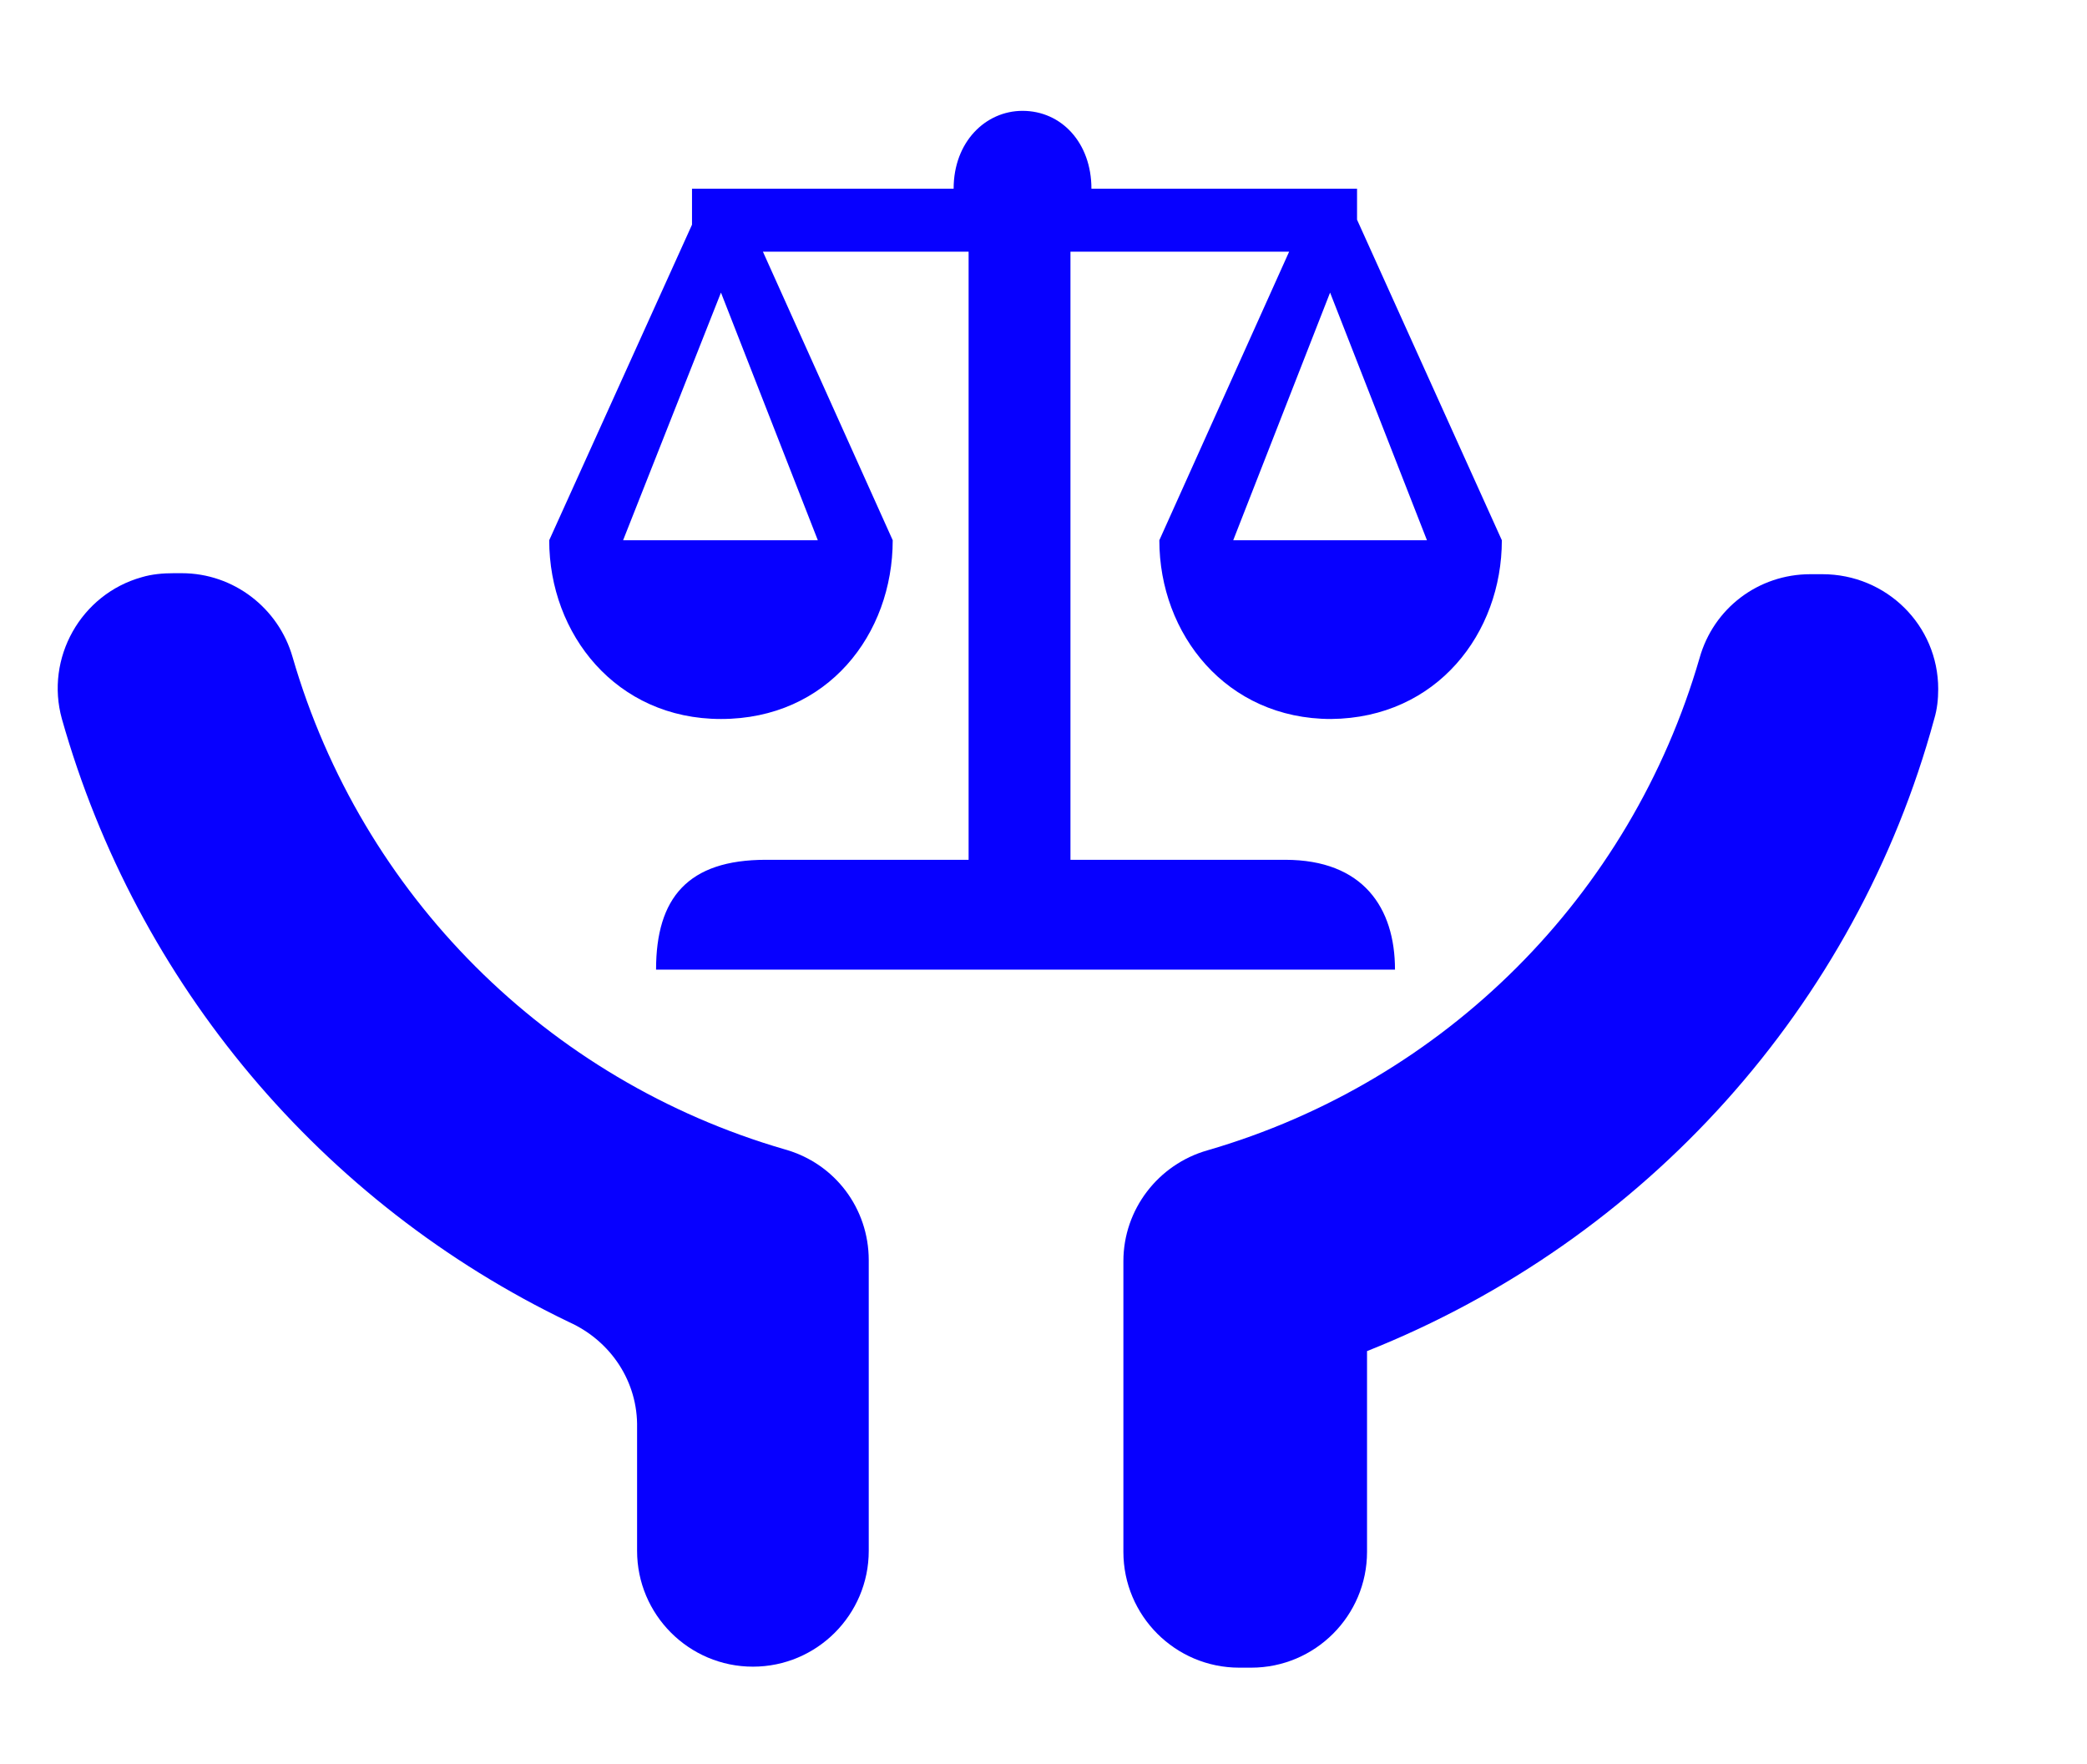
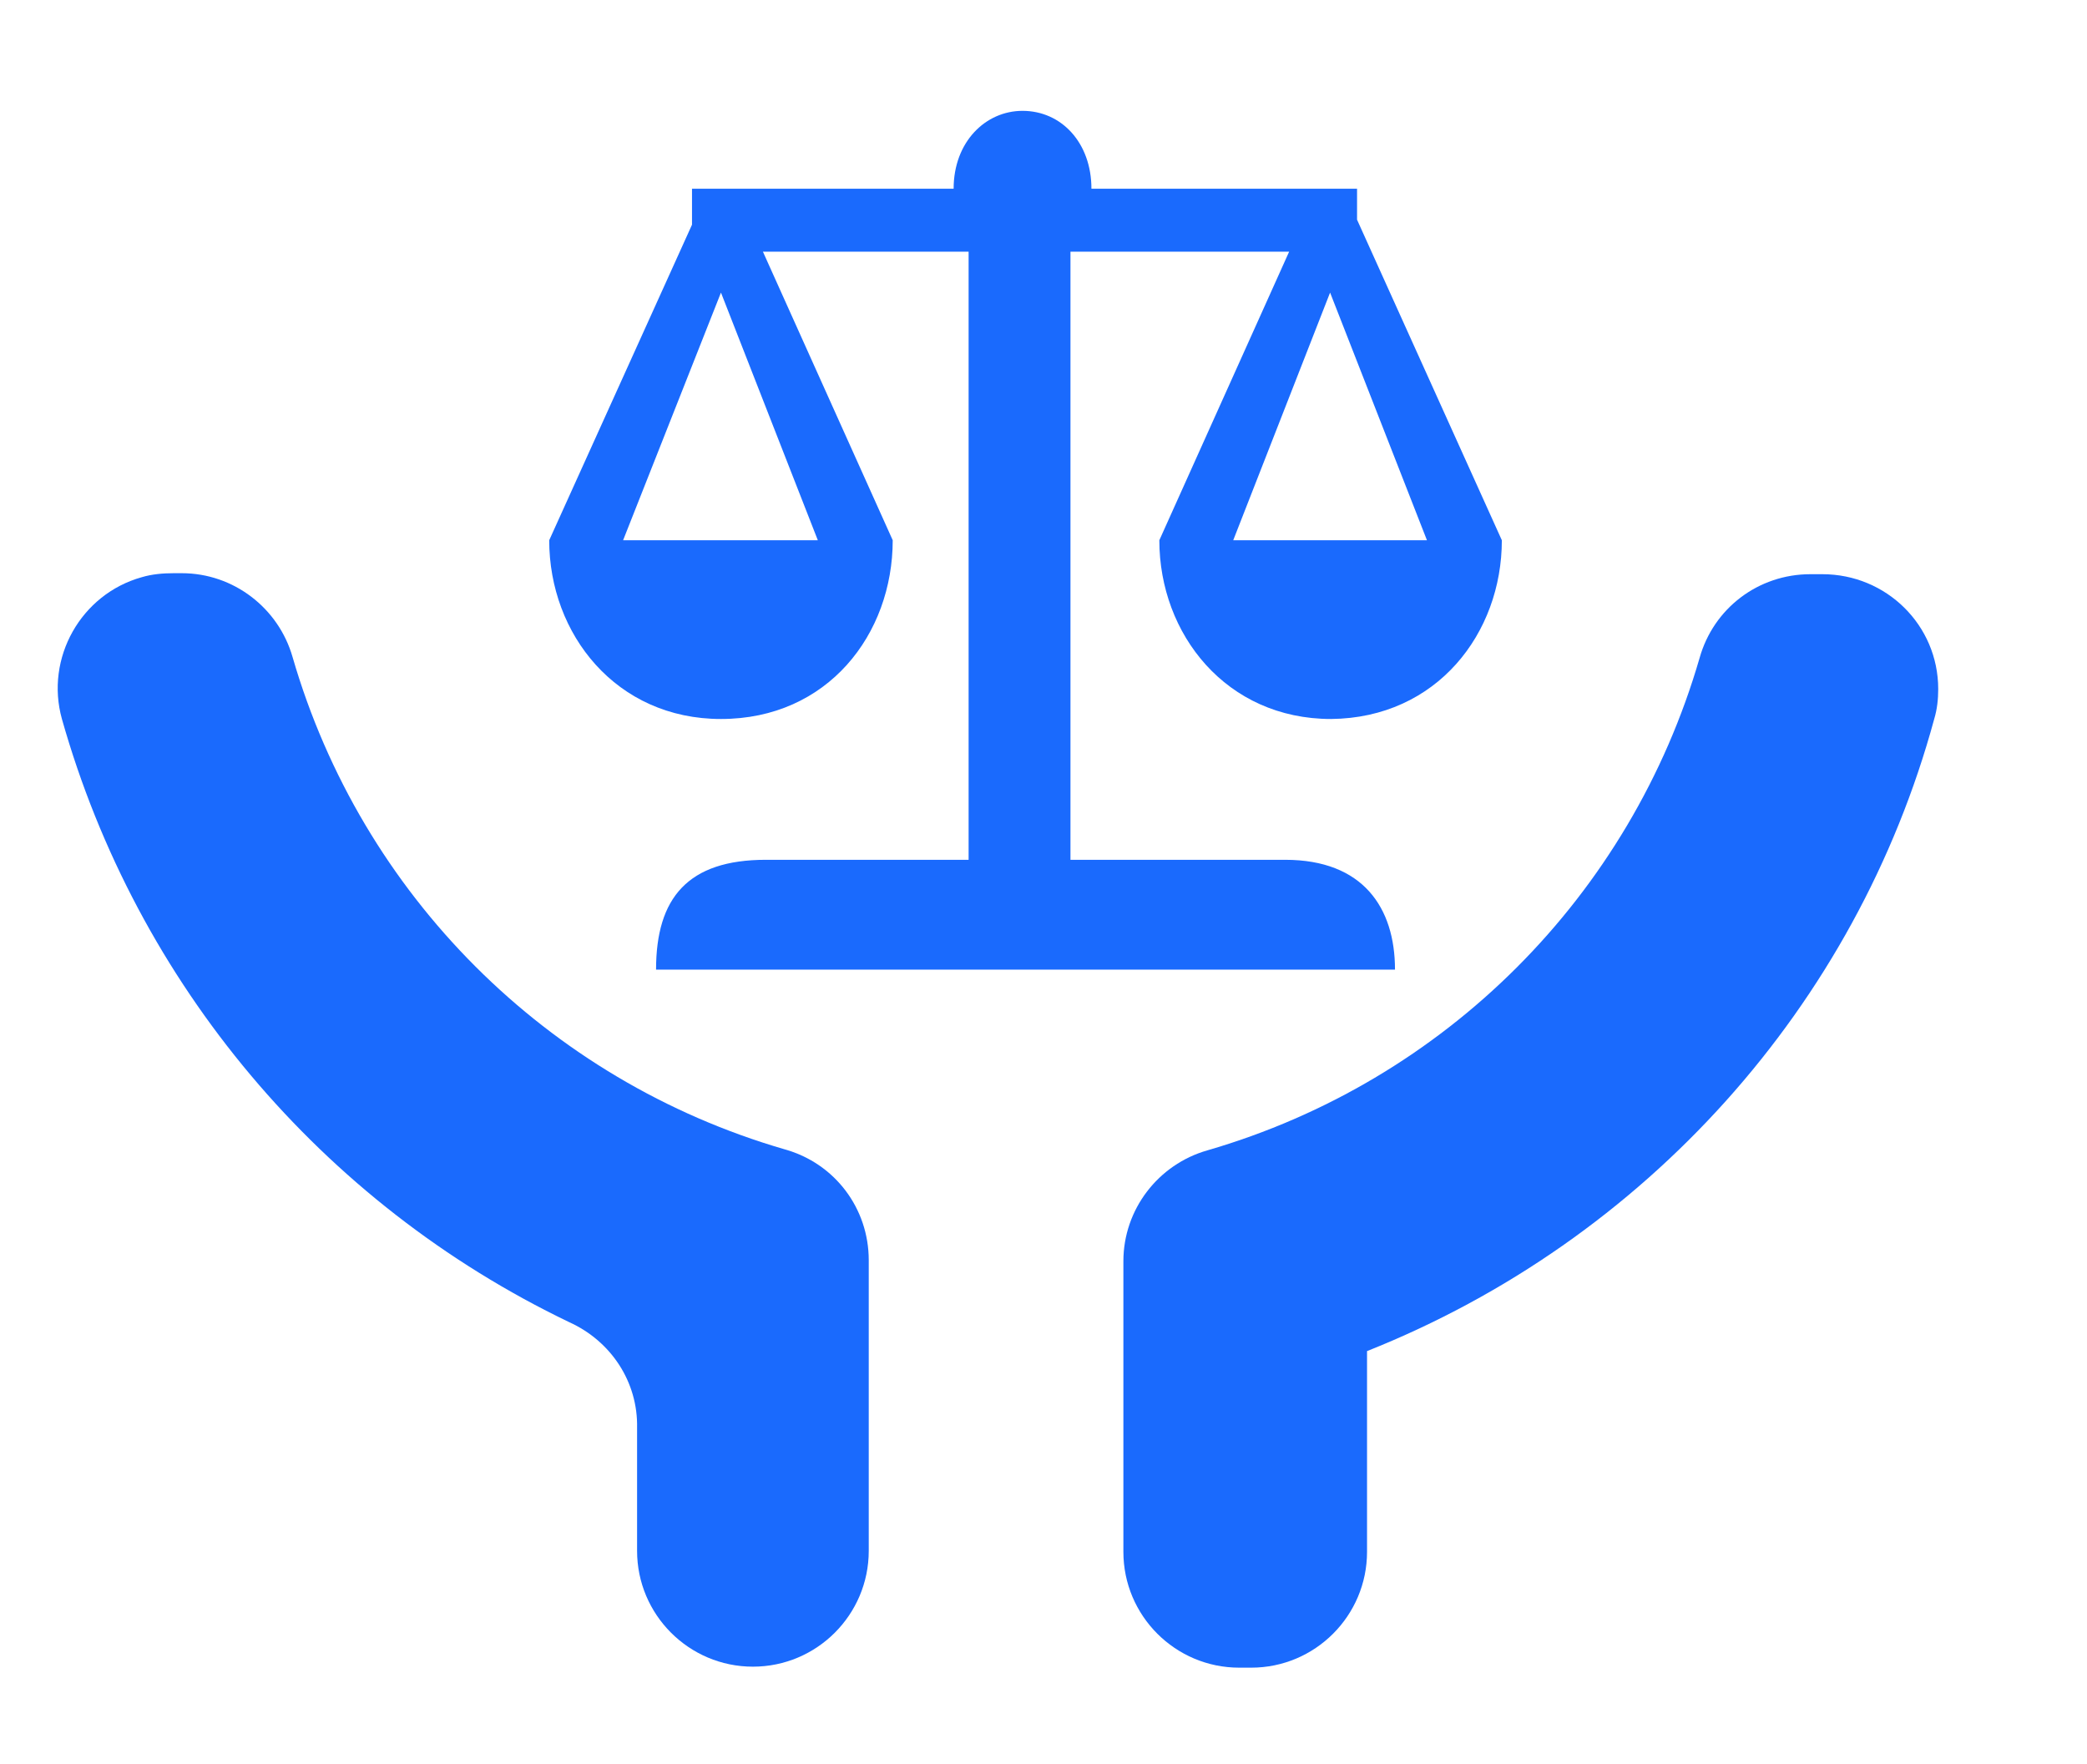
<svg xmlns="http://www.w3.org/2000/svg" version="1.1" id="图层_1" x="0px" y="0px" viewBox="0 0 209 176.6" style="enable-background:new 0 0 209 176.6;" xml:space="preserve">
  <style type="text/css">
- 	.st0{fill:#0700FF;}
+ 	.st0{fill:#1a6afd;}
</style>
  <path class="st0" d="M136.9,135.3v20.1c0,6.4-5.2,11.6-11.6,11.6h-1.2c-6.4,0-11.6-5.2-11.6-11.6v-29.1c0-5.2,3.5-9.7,8.4-11.1  c23.8-6.9,42.4-25.5,49.3-49.3c1.4-5,5.9-8.4,11.1-8.4h1.2c6.4,0,11.6,5.1,11.6,11.5c0,1-0.1,2-0.4,3  C185.9,100.7,164.8,124.2,136.9,135.3L136.9,135.3z" />
  <path class="st0" d="M57,132.4C32.2,120.5,13.7,98.5,6.2,72c-1.7-6.1,1.9-12.5,8-14.2c1-0.3,2.1-0.4,3.2-0.4h0.8  c5.2,0,9.7,3.5,11.1,8.4c6.9,23.8,25.5,42.4,49.3,49.3c5,1.4,8.4,5.9,8.4,11.1v29.1c0,6.4-5.2,11.6-11.6,11.6s-11.6-5.2-11.6-11.6  V143C63.9,138.4,61.2,134.3,57,132.4L57,132.4z" />
  <path class="st0" d="M-8.2,56.6h1l0,0H-8.2L-8.2,56.6z M6.7,70.8h1l0,0H6.7L6.7,70.8z M150.4,54.1L150.4,54.1L135.9,22v-3.1h-26.6  c0-4.6-3-7.8-6.9-7.8c-3.7,0-6.9,3.1-6.9,7.8h-26h-0.2v3.6L55,54.1l0,0l0,0l0,0l0,0C55,63.5,61.7,72,72.2,72  c10.7,0,17.2-8.5,17.2-17.9l0,0l0,0l0,0l0,0l-13-28.9H97v60.9H76.7c-7.8,0-11,3.8-11,11h74c0-6.2-3.2-11-11-11h-10.8h-10.7V25.2  h21.9l-13,28.9l0,0c0,9.4,6.7,17.9,17.2,17.9C143.9,71.9,150.4,63.4,150.4,54.1L150.4,54.1L150.4,54.1L150.4,54.1z M81.9,54.1  c-5.8,0-13.7,0-19.5,0l9.8-24.8L81.9,54.1z M123.5,54.1l9.7-24.8l9.7,24.8C137.2,54.1,129.3,54.1,123.5,54.1z" />
</svg>
